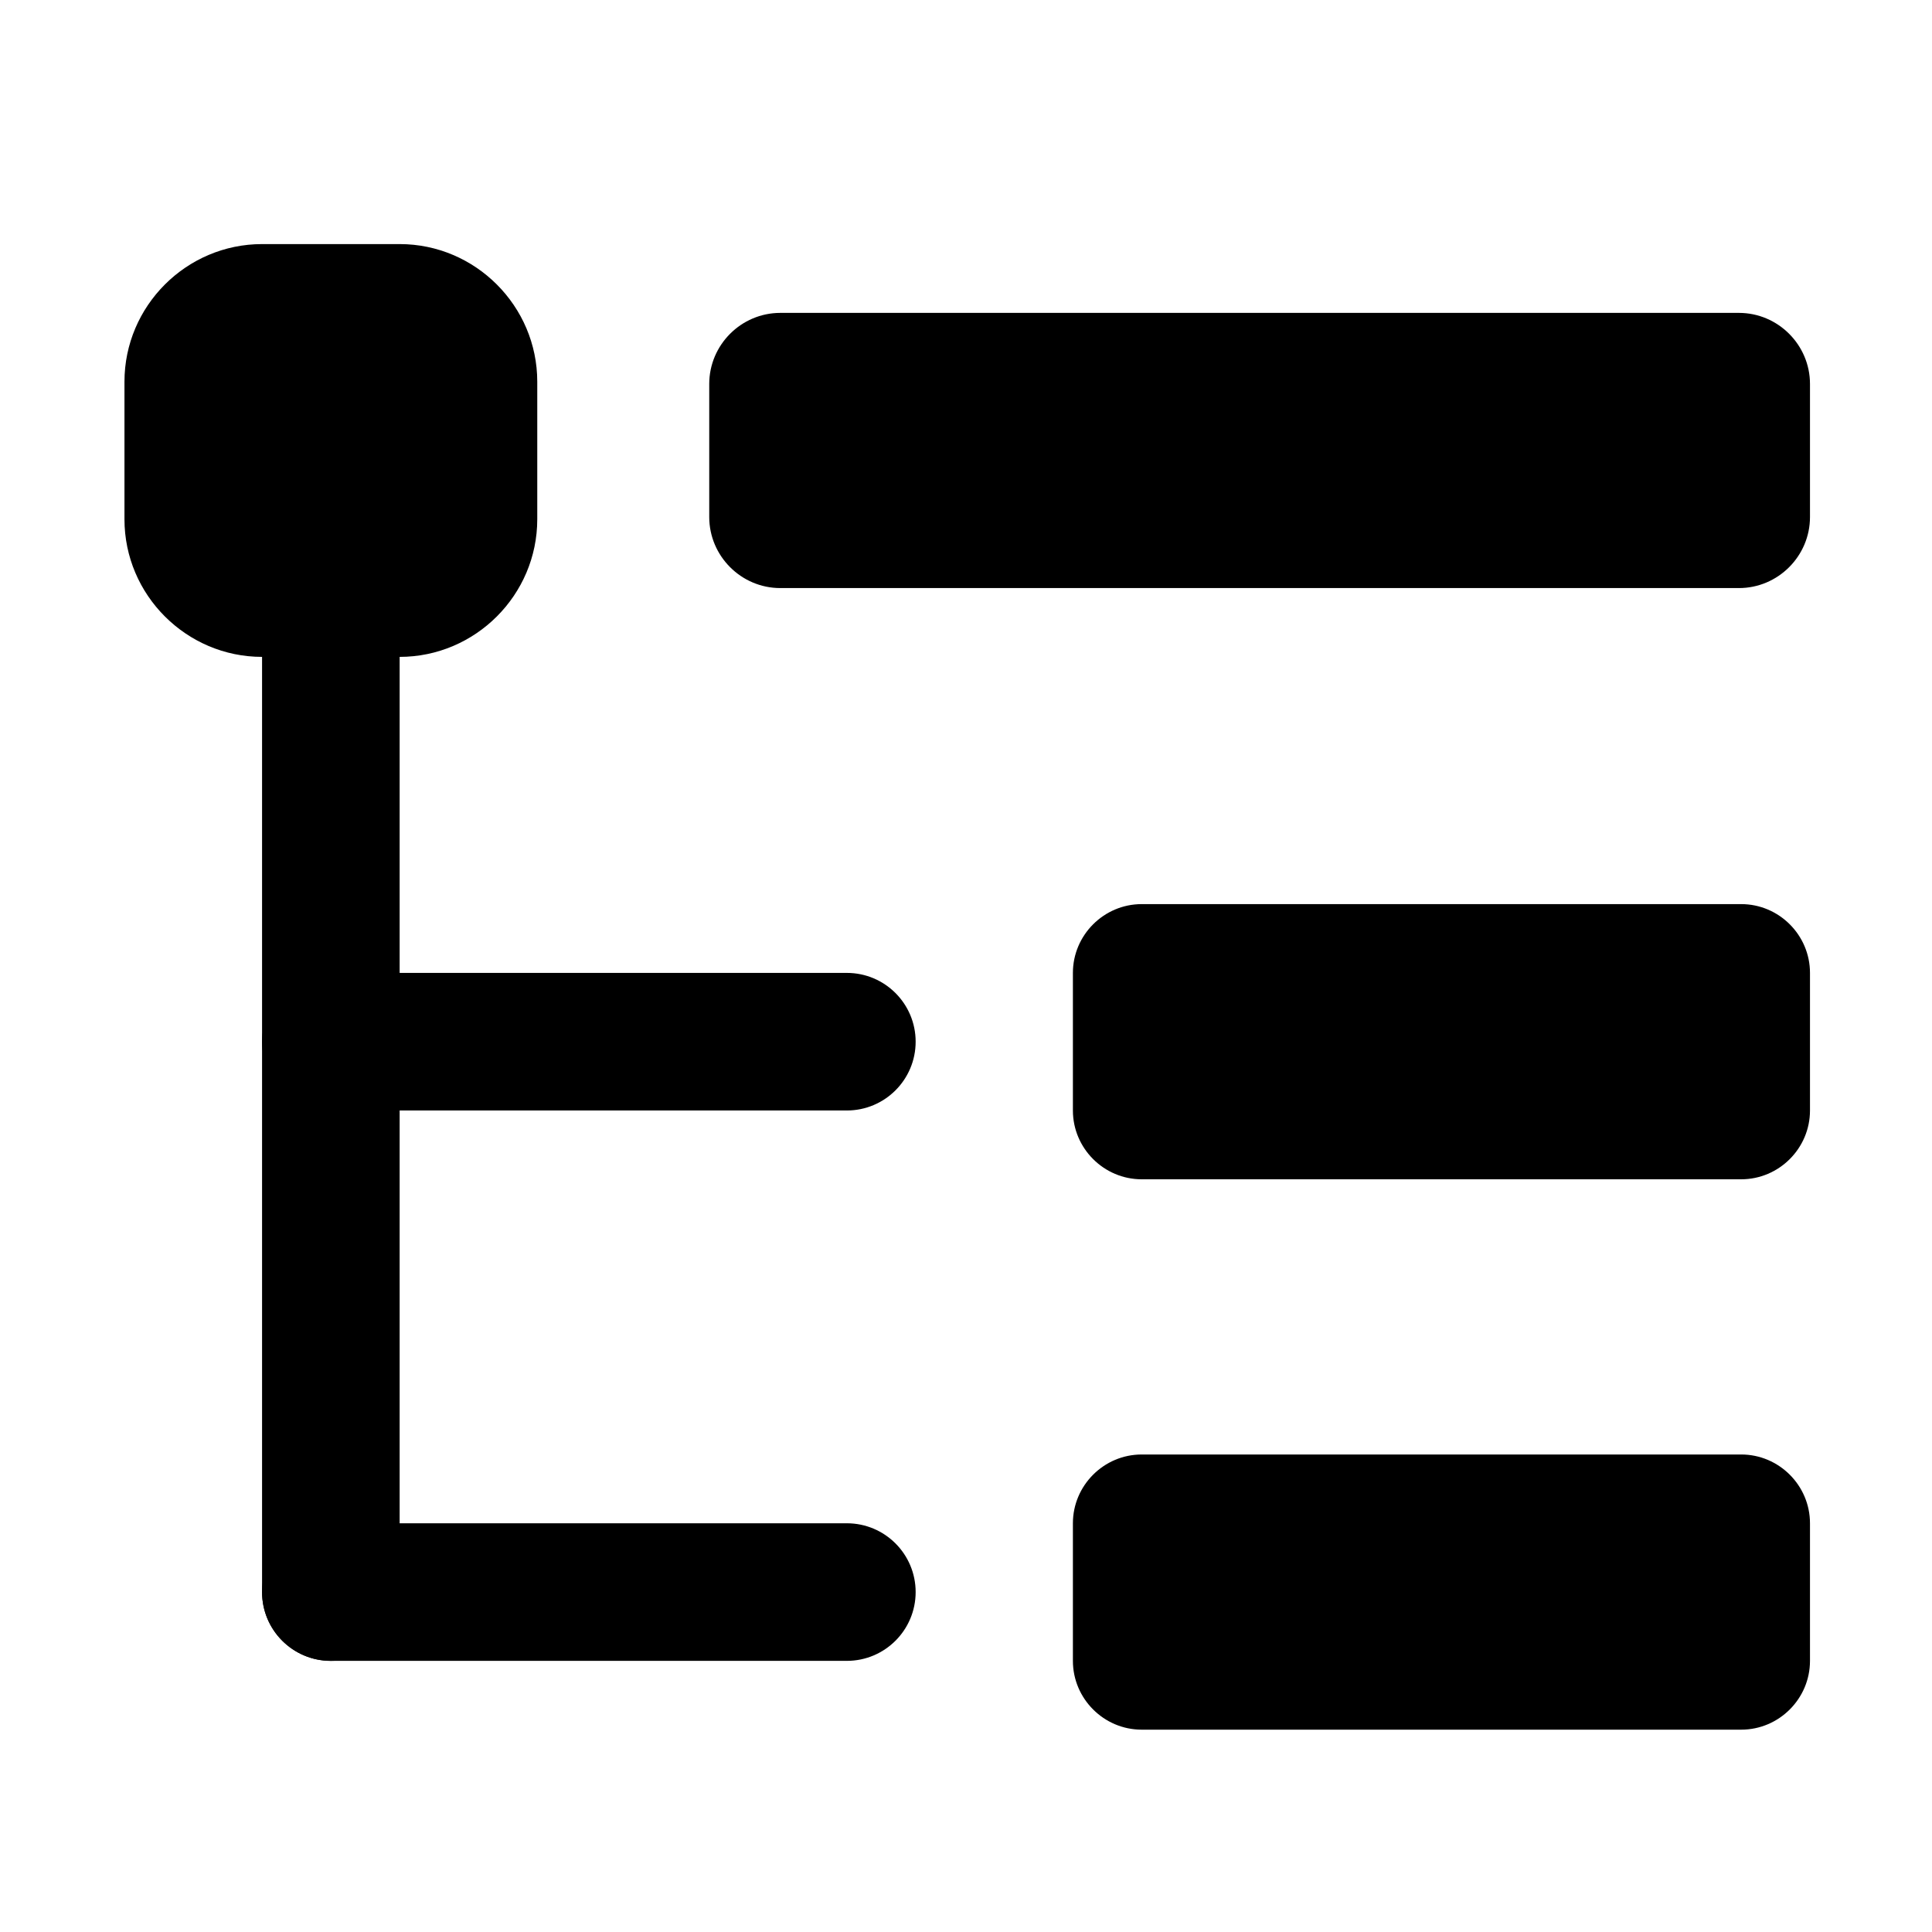
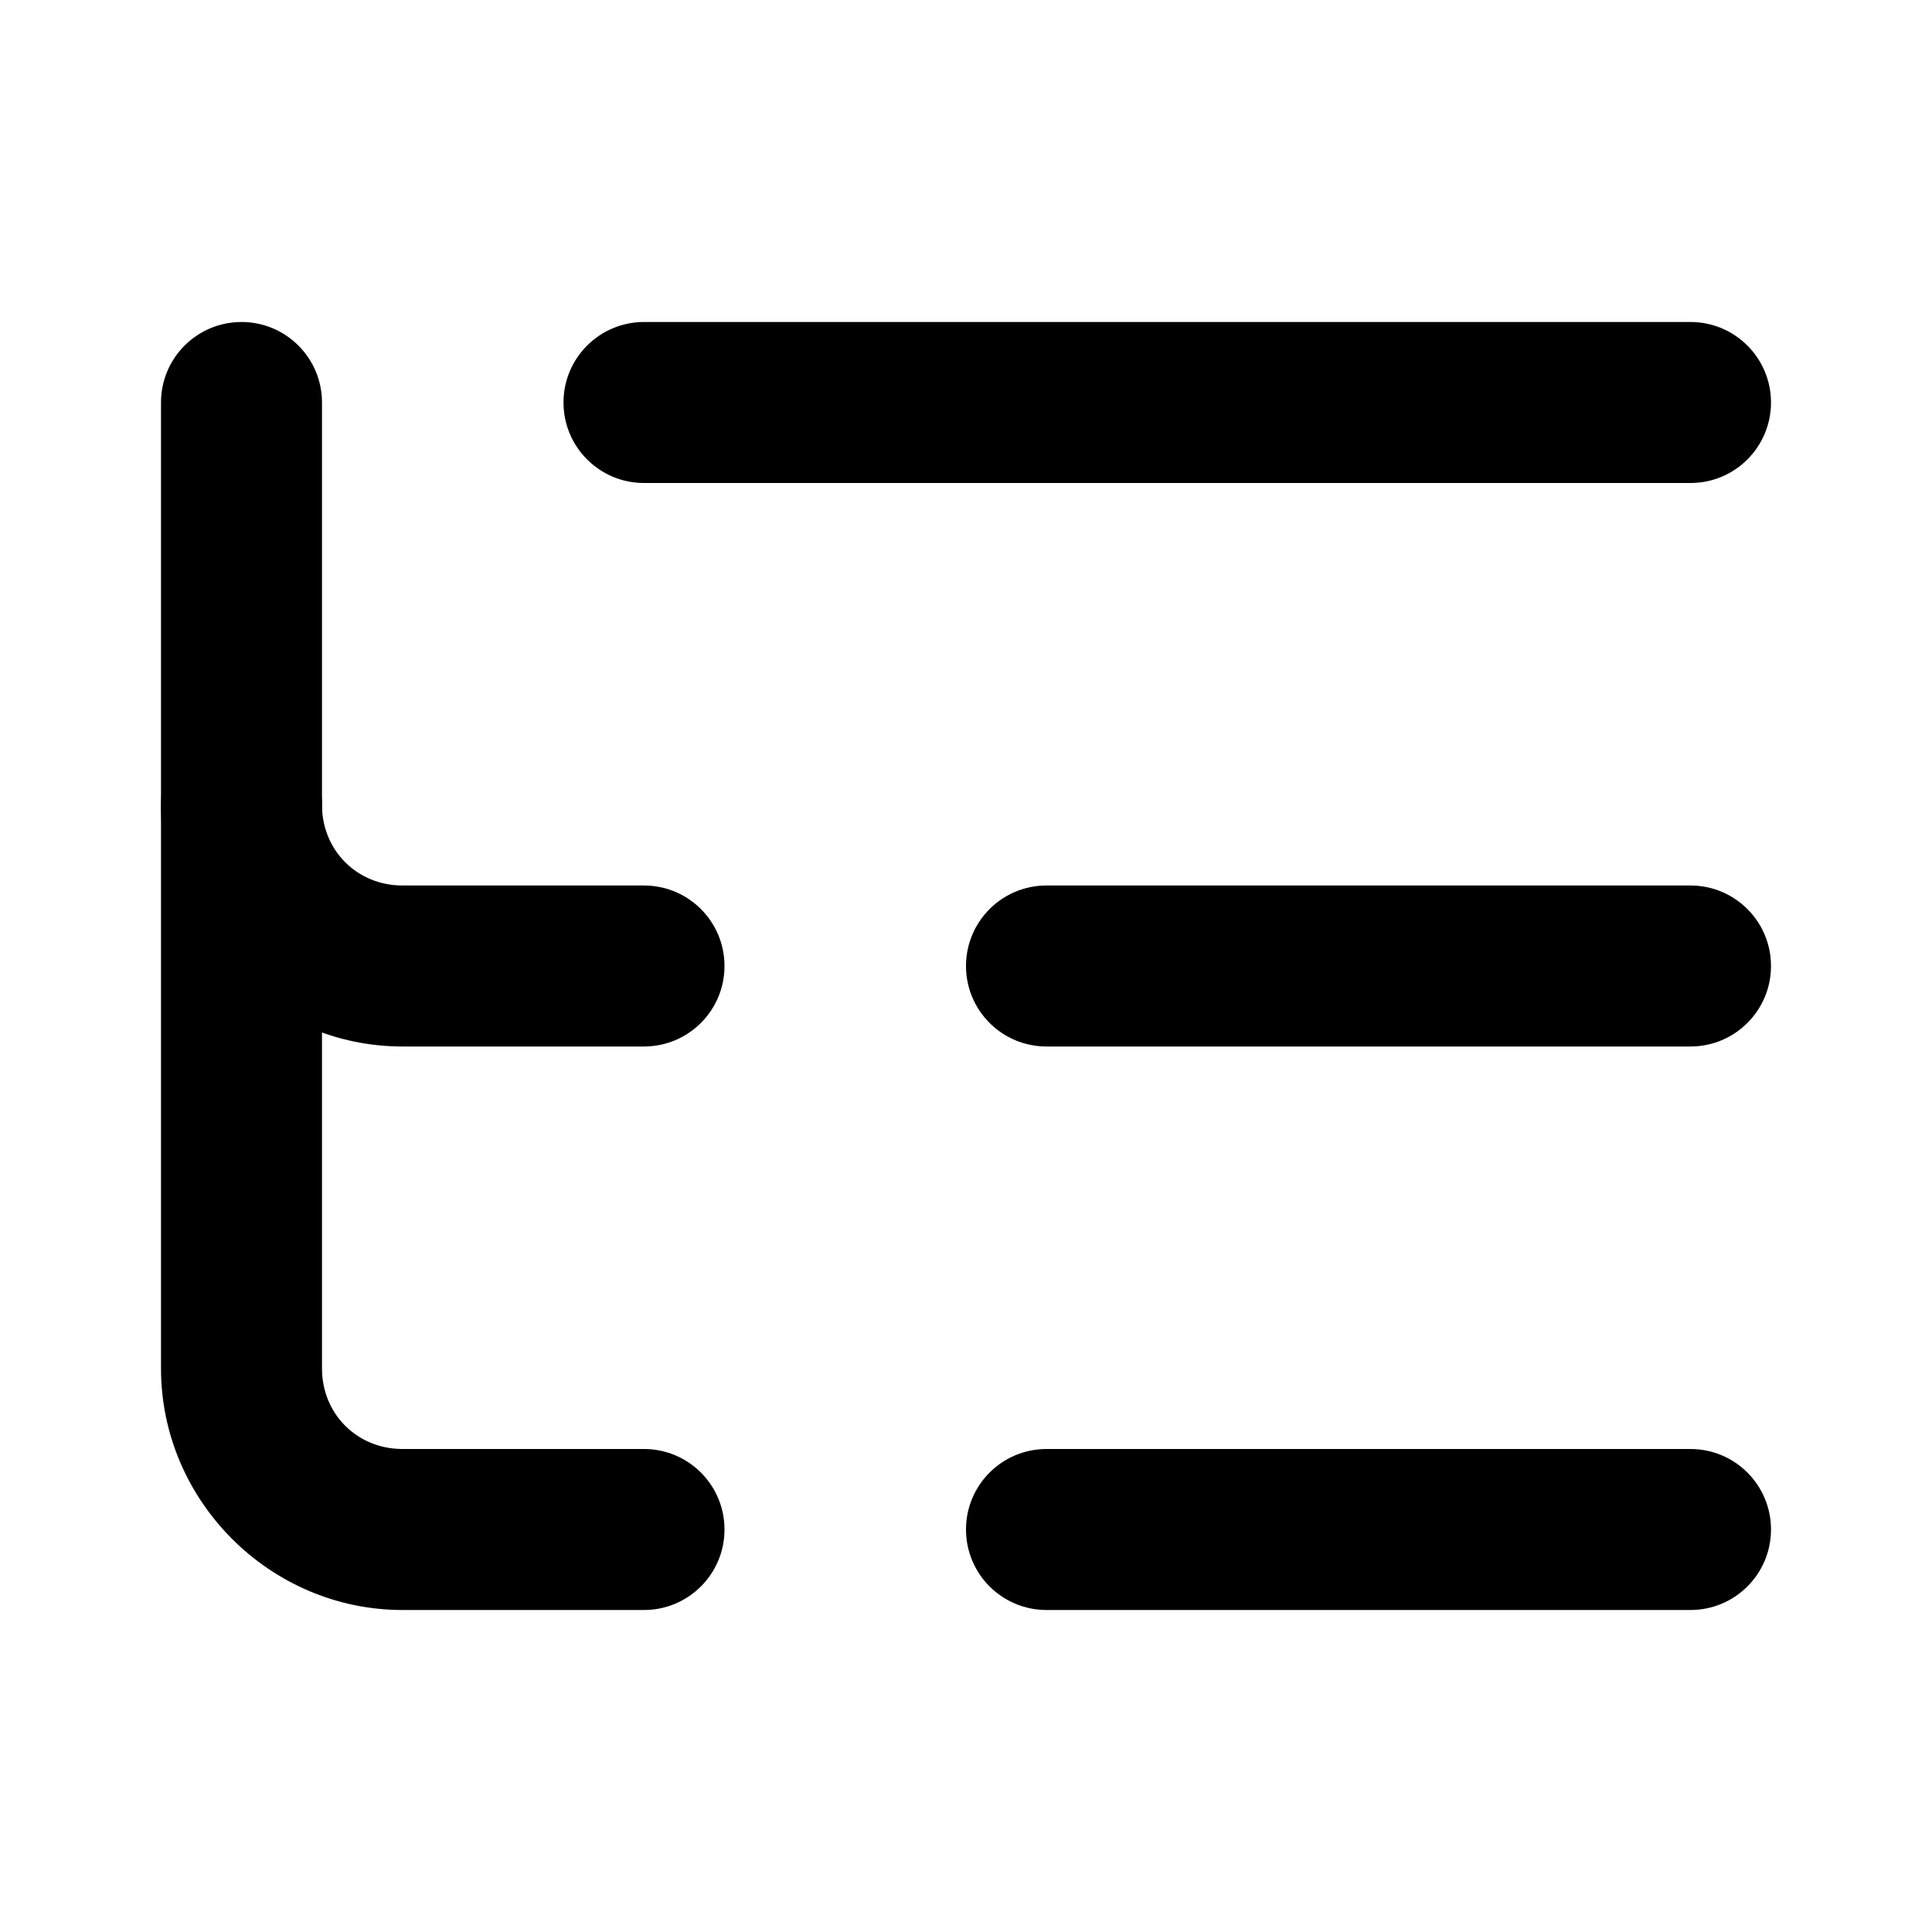
- <svg xmlns="http://www.w3.org/2000/svg" t="1794207524639" class="icon" viewBox="0 0 1024 1024" version="1.1" p-id="6243" width="24" height="24">
-   <path d="M448.84 880.29H175.37c-20.14 0-36.46-16.33-36.46-36.46 0-20.14 16.33-36.46 36.46-36.46h273.48c20.14 0 36.46 16.33 36.46 36.46 0 20.14-16.33 36.46-36.47 36.46zM448.84 588.58H175.37c-20.14 0-36.46-16.33-36.46-36.46 0-20.14 16.33-36.46 36.46-36.46h273.48c20.14 0 36.46 16.33 36.46 36.46 0 20.14-16.33 36.46-36.47 36.46z" p-id="6244" />
-   <path d="M138.9 843.83V296.88c0-20.14 16.33-36.46 36.46-36.46 20.14 0 36.46 16.33 36.46 36.46v546.95c0 20.14-16.33 36.46-36.46 36.46-20.13 0-36.46-16.32-36.46-36.46z" p-id="6245" />
-   <path d="M211.83 348.16H138.9c-40.11 0-72.93-32.82-72.93-72.93V202.3c0-40.11 32.82-72.93 72.93-72.93h72.93c40.11 0 72.93 32.82 72.93 72.93v72.93c0 40.11-32.82 72.93-72.93 72.93zM922.87 625.05H605.12c-20.05 0-36.46-16.41-36.46-36.46v-72.93c0-20.05 16.41-36.46 36.46-36.46h317.75c20.05 0 36.46 16.41 36.46 36.46v72.93c0 20.05-16.41 36.46-36.46 36.46zM921.67 311.69h-508.1c-20.71 0-37.66-16.95-37.66-37.66V203.5c0-20.71 16.95-37.66 37.66-37.66h508.1c20.71 0 37.66 16.95 37.66 37.66v70.54c0 20.71-16.94 37.65-37.66 37.65zM922.87 916.76H605.12c-20.05 0-36.46-16.41-36.46-36.46v-72.93c0-20.05 16.41-36.46 36.46-36.46h317.75c20.05 0 36.46 16.41 36.46 36.46v72.93c0 20.05-16.41 36.46-36.46 36.46z" p-id="6246" />
+ <svg xmlns="http://www.w3.org/2000/svg" viewBox="0 0 1024 1024" fill="currentColor">
+   <path d="M341.333 170.667a42.667 42.667 0 0 0-42.667 42.667 42.667 42.667 0 0 0 42.667 42.667h554.667a42.667 42.667 0 0 0 42.667-42.667 42.667 42.667 0 0 0-42.667-42.667zM554.667 469.333a42.667 42.667 0 0 0-42.667 42.667 42.667 42.667 0 0 0 42.667 42.667h341.333a42.667 42.667 0 0 0 42.667-42.667 42.667 42.667 0 0 0-42.667-42.667zM554.667 768a42.667 42.667 0 0 0-42.667 42.667 42.667 42.667 0 0 0 42.667 42.667h341.333a42.667 42.667 0 0 0 42.667-42.667 42.667 42.667 0 0 0-42.667-42.667zM128 384a42.667 42.667 0 0 0-42.667 42.667c0 70.187 57.813 128 128 128h128a42.667 42.667 0 0 0 42.667-42.667 42.667 42.667 0 0 0-42.667-42.667H213.333c-24.064 0-42.667-18.603-42.667-42.667a42.667 42.667 0 0 0-42.667-42.667z" />
+   <path d="M128 170.667a42.667 42.667 0 0 0-42.667 42.667v512c0 70.187 57.813 128 128 128h128a42.667 42.667 0 0 0 42.667-42.667 42.667 42.667 0 0 0-42.667-42.667H213.333c-24.064 0-42.667-18.603-42.667-42.667V213.333a42.667 42.667 0 0 0-42.667-42.667z" />
</svg>
